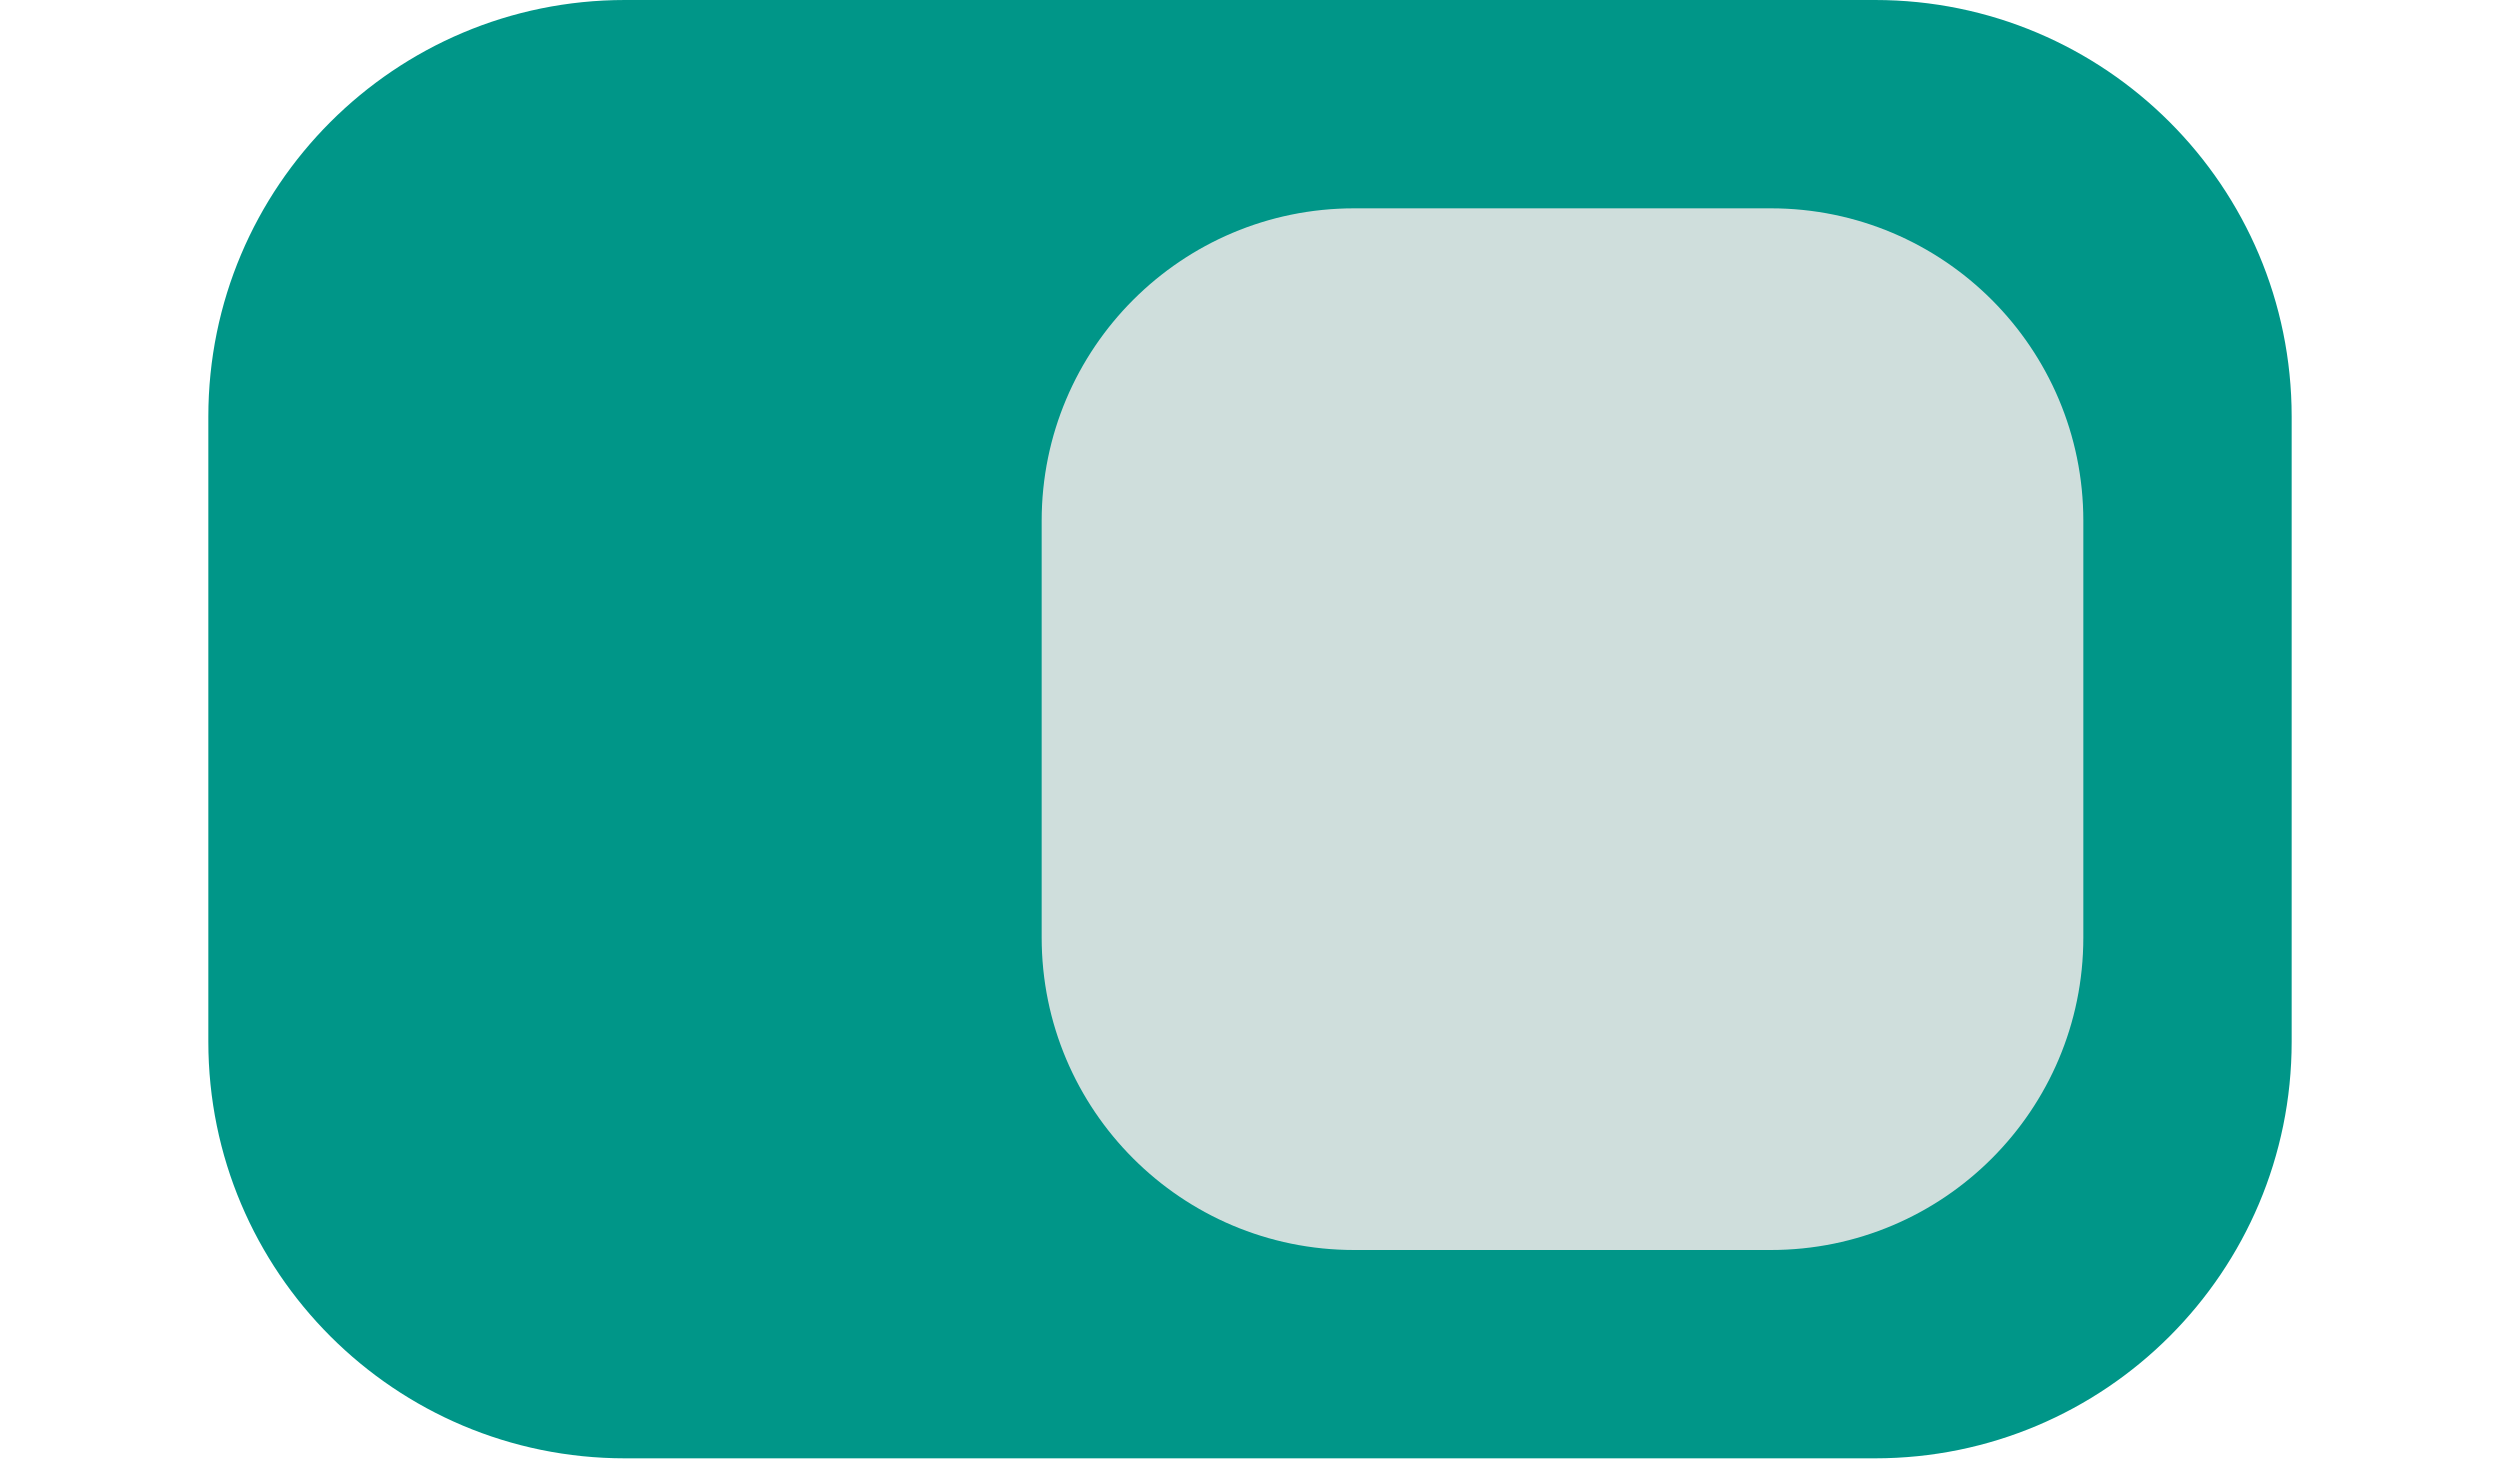
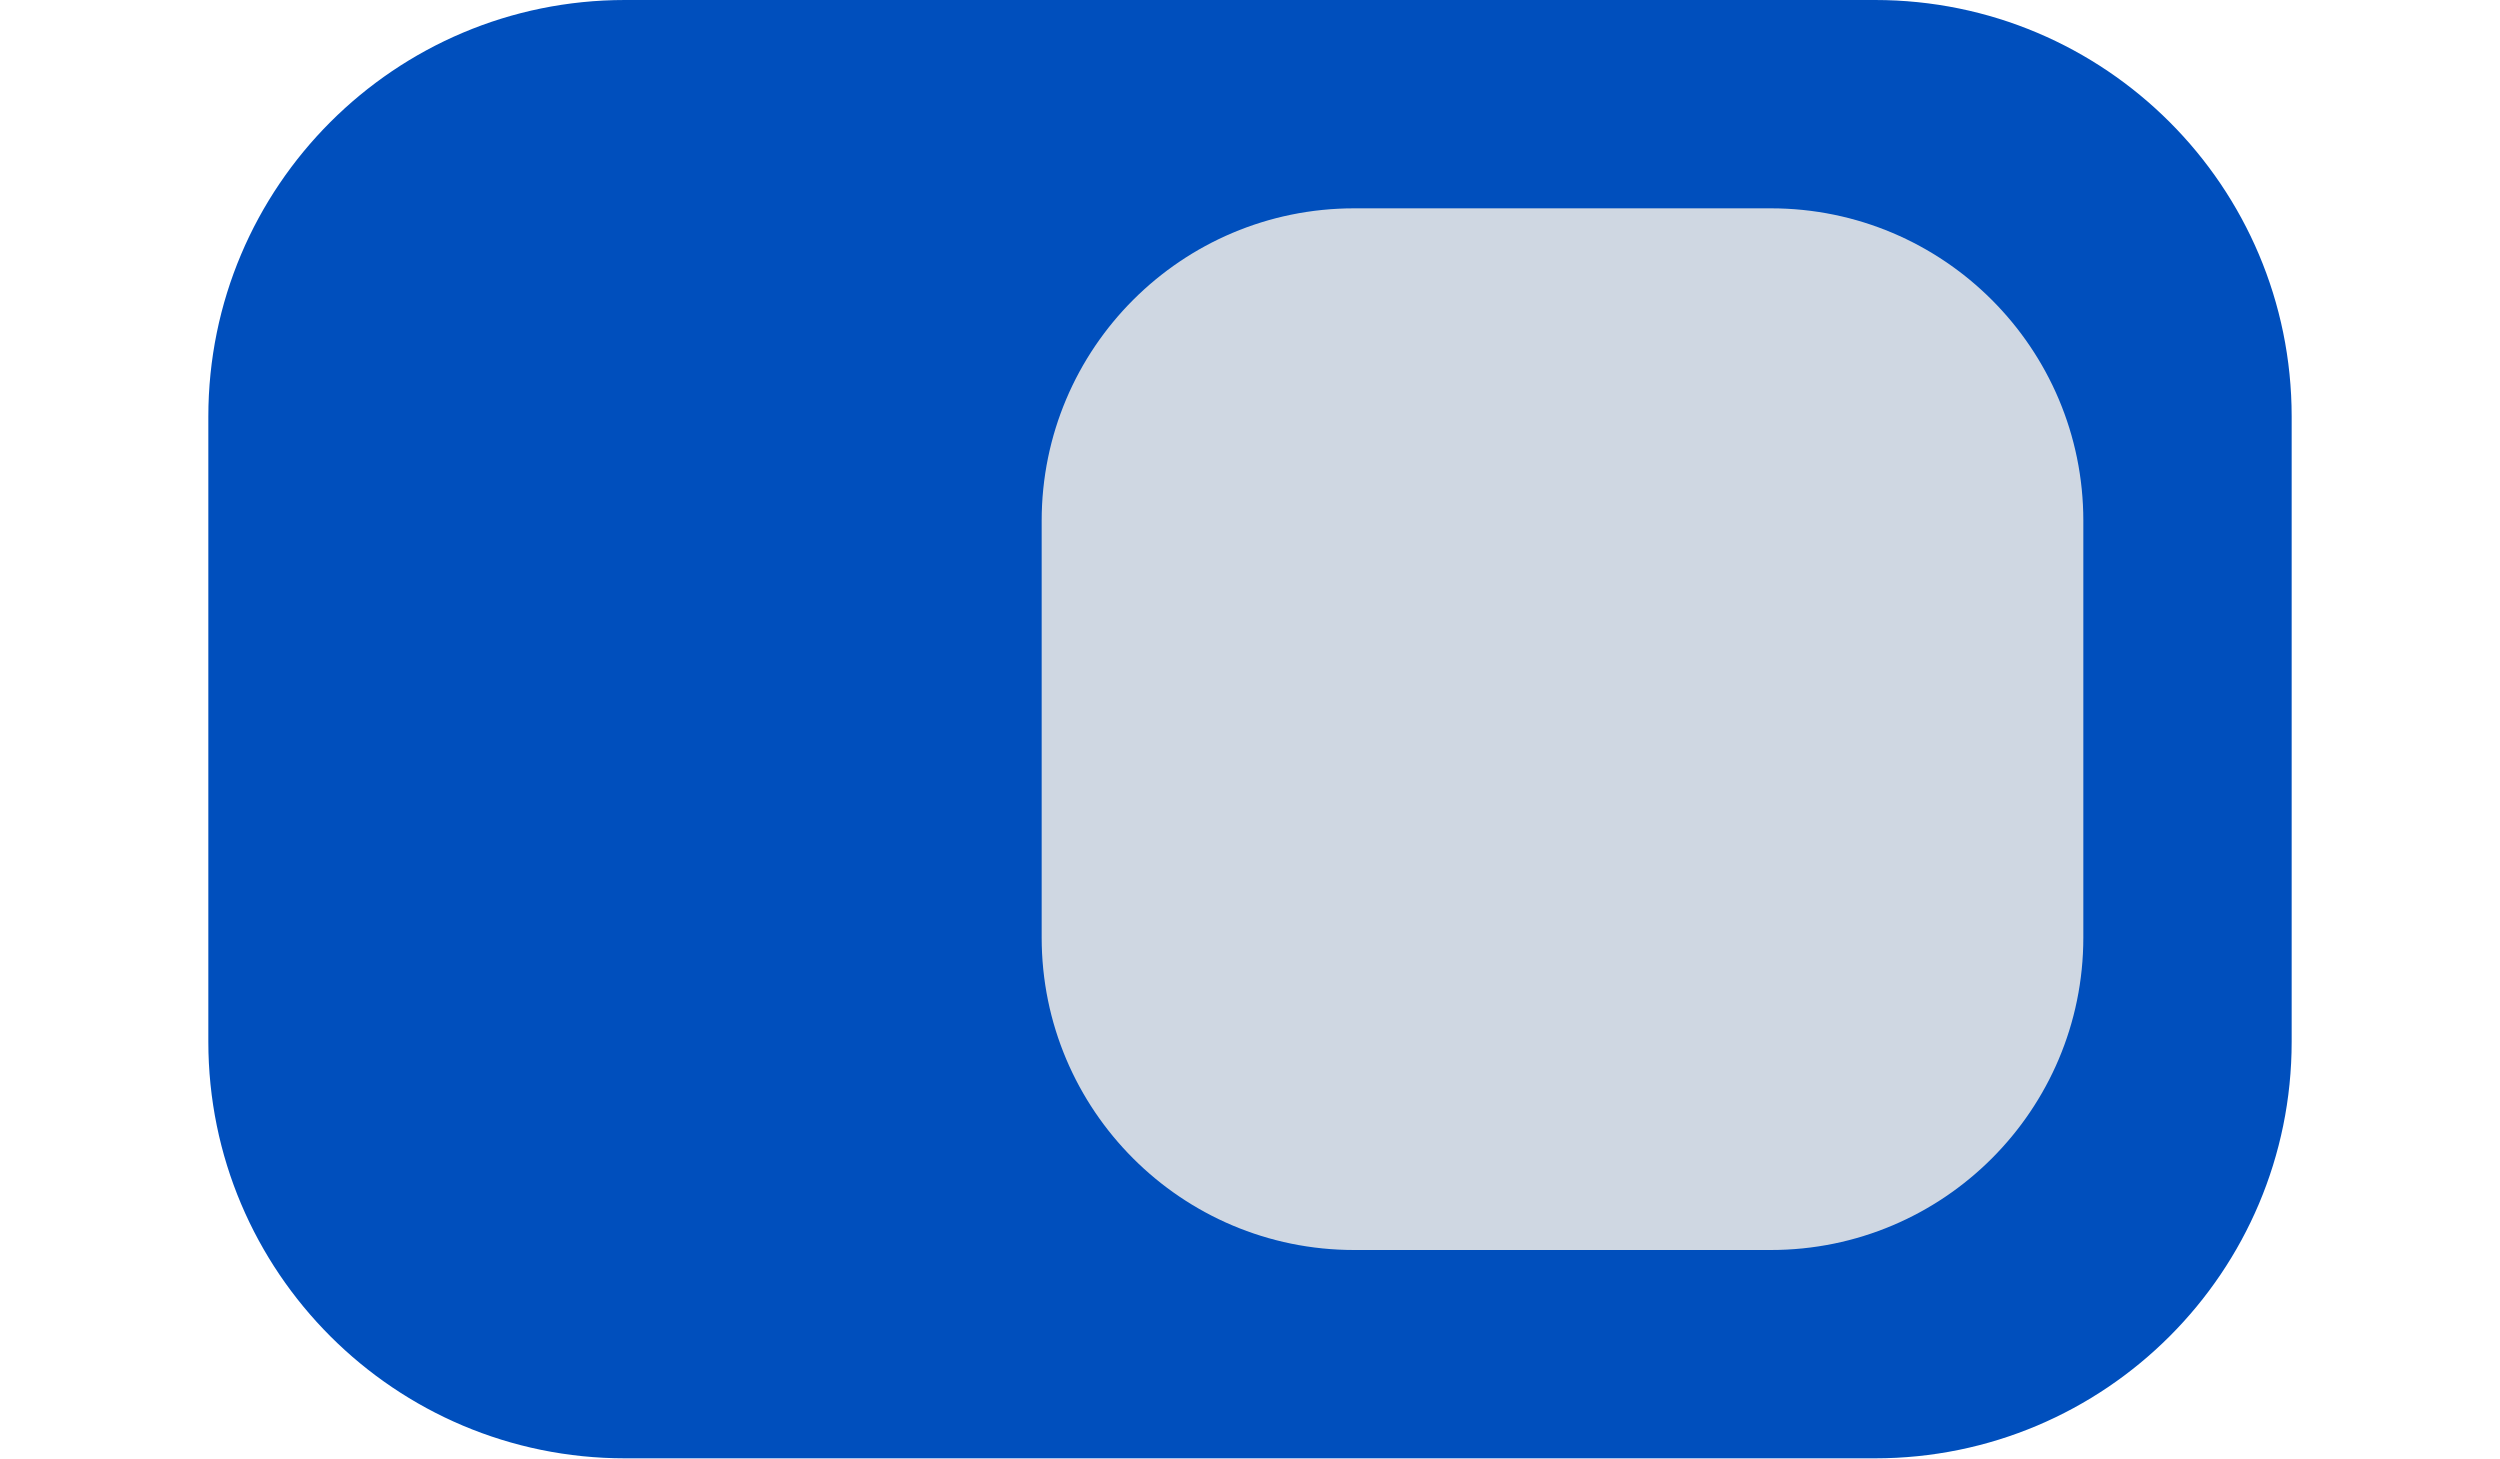
<svg xmlns="http://www.w3.org/2000/svg" width="24" height="14" viewBox="0 0 24 14">
-   <rect x="2" width="20" height="14" rx="4" style="fill:#009688" />
+   <rect x="2" width="20" height="14" rx="4" style="fill:#004fbd" />
  <rect x="10" y="2" width="10" height="10" rx="3" style="fill:#e6e6e6;opacity:0.9" />
</svg>
